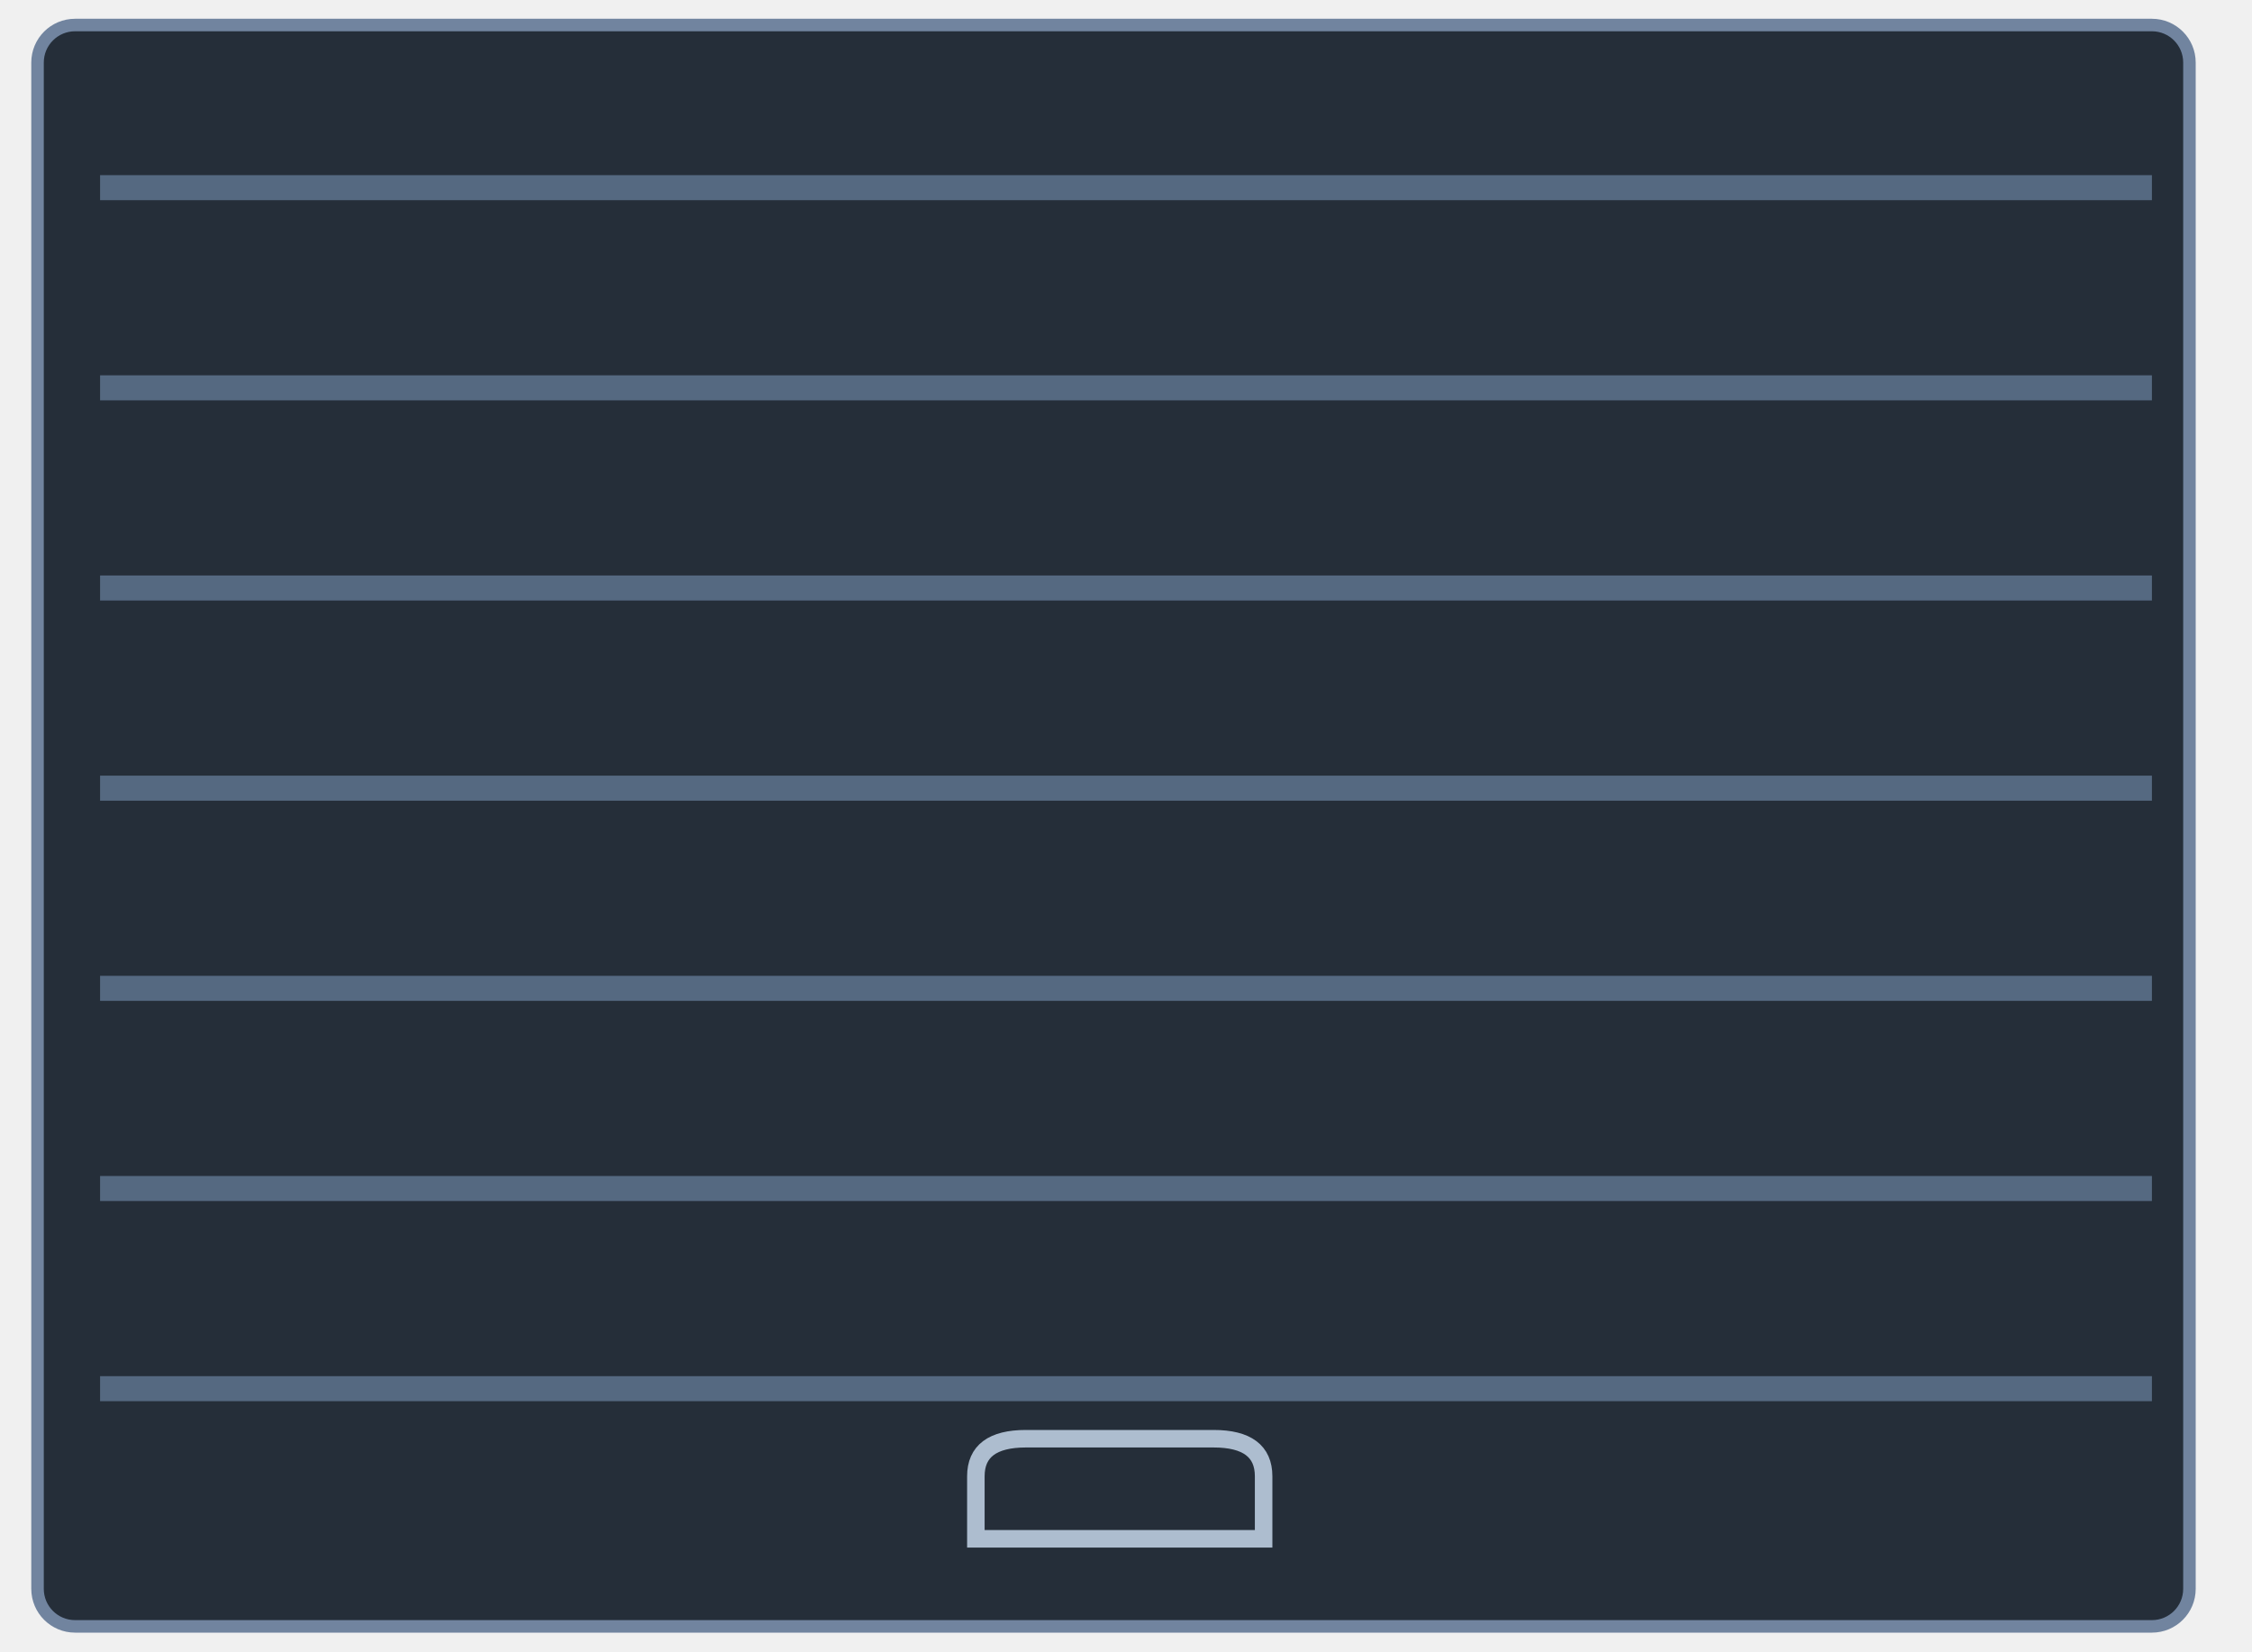
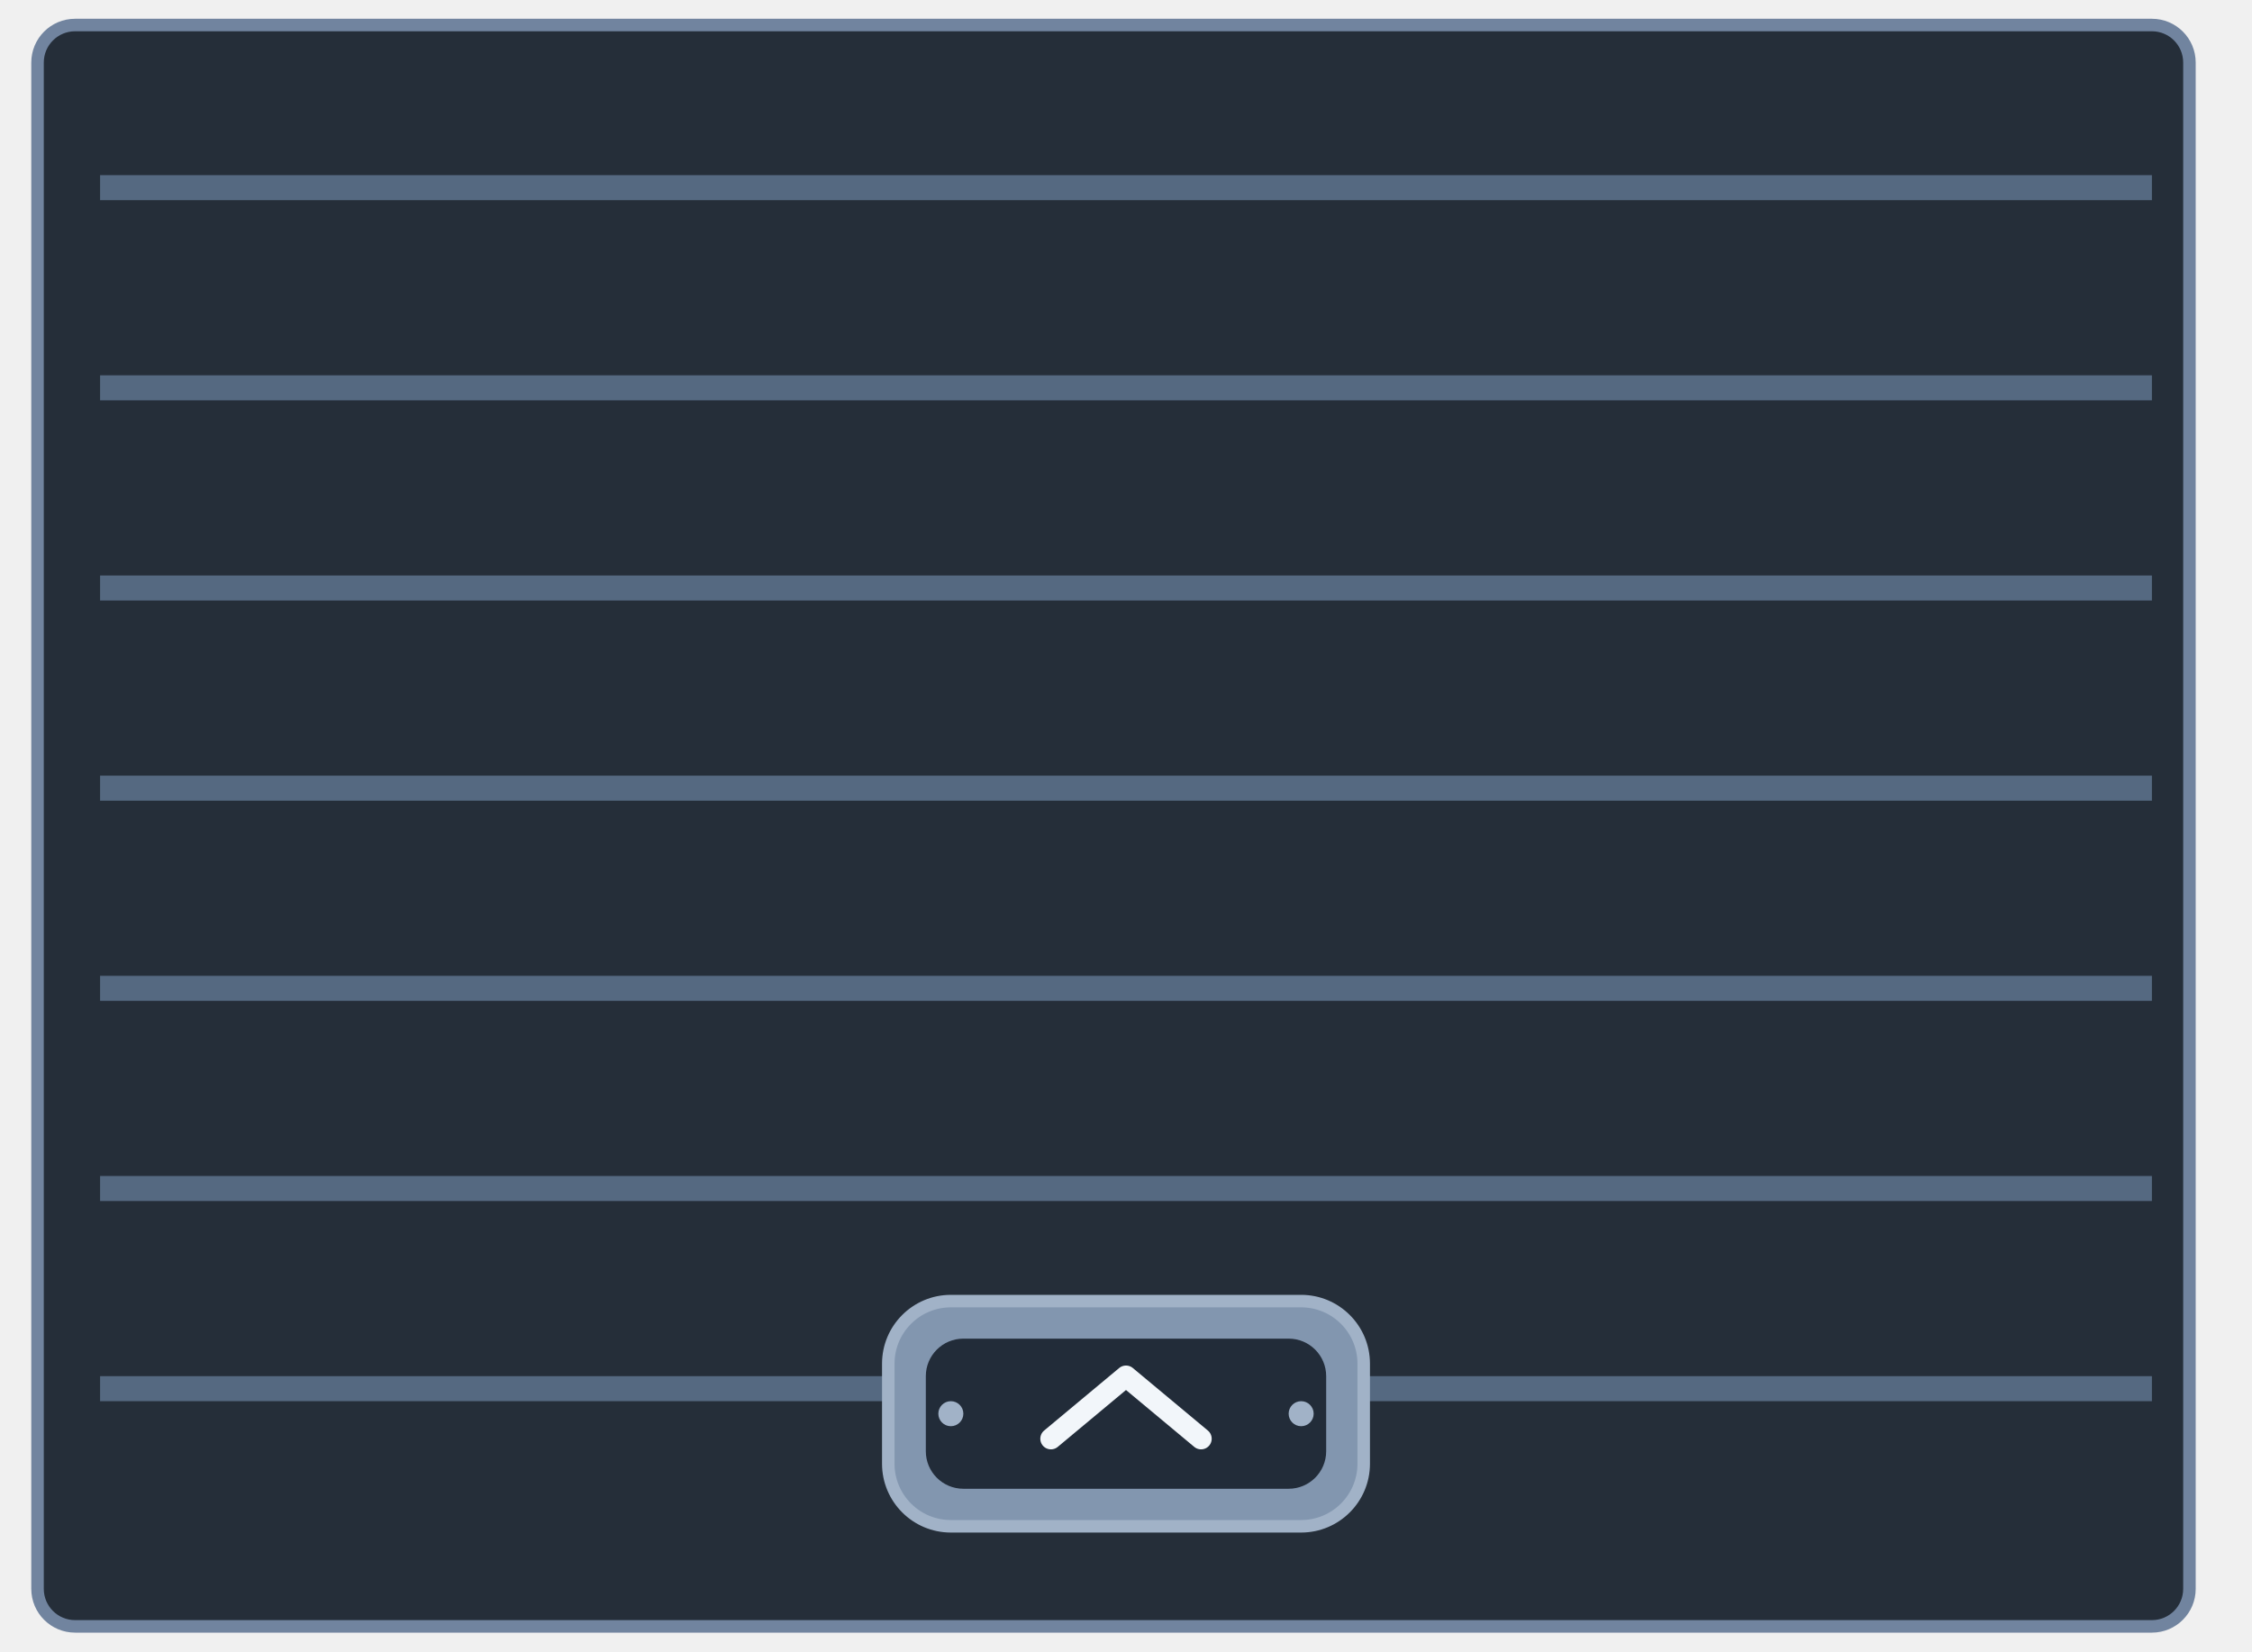
<svg xmlns="http://www.w3.org/2000/svg" preserveAspectRatio="none" overflow="visible" style="display: block;" width="180" height="132" viewBox="0 0 180 132" fill="none">
  <g id="å·å¸é¨æ¿">
    <path id="Vector" d="M172 2H6C4.343 2 3 3.343 3 5V127C3 128.657 4.343 130 6 130H172C173.657 130 175 128.657 175 127V5C175 3.343 173.657 2 172 2Z" fill="#252E39" stroke="#71849F" />
    <g id="Vector_2">
      <path d="M8 15H172Z" fill="black" />
      <path d="M8 15H172" stroke-width="2" stroke="#556981" />
    </g>
    <g id="Vector_3">
      <path d="M8 31H172Z" fill="black" />
      <path d="M8 31H172" stroke-width="2" stroke="#556981" />
    </g>
    <g id="Vector_4">
      <path d="M8 47H172Z" fill="black" />
      <path d="M8 47H172" stroke-width="2" stroke="#556981" />
    </g>
    <g id="Vector_5">
      <path d="M8 63H172Z" fill="black" />
      <path d="M8 63H172" stroke-width="2" stroke="#556981" />
    </g>
    <g id="Vector_6">
      <path d="M8 79H172Z" fill="black" />
      <path d="M8 79H172" stroke-width="2" stroke="#556981" />
    </g>
    <g id="Vector_7">
      <path d="M8 95H172Z" fill="black" />
      <path d="M8 95H172" stroke-width="2" stroke="#556981" />
    </g>
    <g id="Vector_8">
      <path d="M8 111H172Z" fill="black" />
      <path d="M8 111H172" stroke-width="2" stroke="#556981" />
    </g>
-     <path id="Vector_9" d="M78 118C78 116 79.333 115 82 115H97C99.667 115 101 116 101 118V123H78V118Z" stroke-width="1.4" stroke="#ADBDCF" />
+     <g id="å·å¸é¨åºé¨ Â· åä¸ææææ" clip-path="url(#clip0_0_92)">
+       <path id="Vector_9" d="M104 104H76C73.239 104 71 106.239 71 109V117C71 119.761 73.239 122 76 122H104C106.761 122 109 119.761 109 117V109C109 106.239 106.761 104 104 104Z" fill="#8296AF" stroke="#A1B2C7" />
+       <path id="Vector_10" d="M103 107H77C75.343 107 74 108.343 74 110V116C74 117.657 75.343 119 77 119H103C104.657 119 106 117.657 106 116V110C106 108.343 104.657 107 103 107Z" fill="#222C39" />
+       <path id="Vector_11" d="M84 115L90 110L96 115" stroke-width="1.7" stroke-linecap="round" stroke-linejoin="round" stroke="#F2F6FA" />
+       <path id="Vector_12" d="M76 114C76.552 114 77 113.552 77 113C77 112.448 76.552 112 76 112C75.448 112 75 112.448 75 113C75 113.552 75.448 114 76 114Z" fill="#A1B2C7" />
+       <path id="Vector_13" d="M104 114C104.552 114 105 113.552 105 113C105 112.448 104.552 112 104 112C103.448 112 103 112.448 103 113C103 113.552 103.448 114 104 114Z" fill="#A1B2C7" />
+     </g>
  </g>
+   <defs>
+     <clipPath id="clip0_0_92">
+       <rect width="40" height="20" fill="white" transform="translate(70 103)" />
+     </clipPath>
+   </defs>
</svg>
